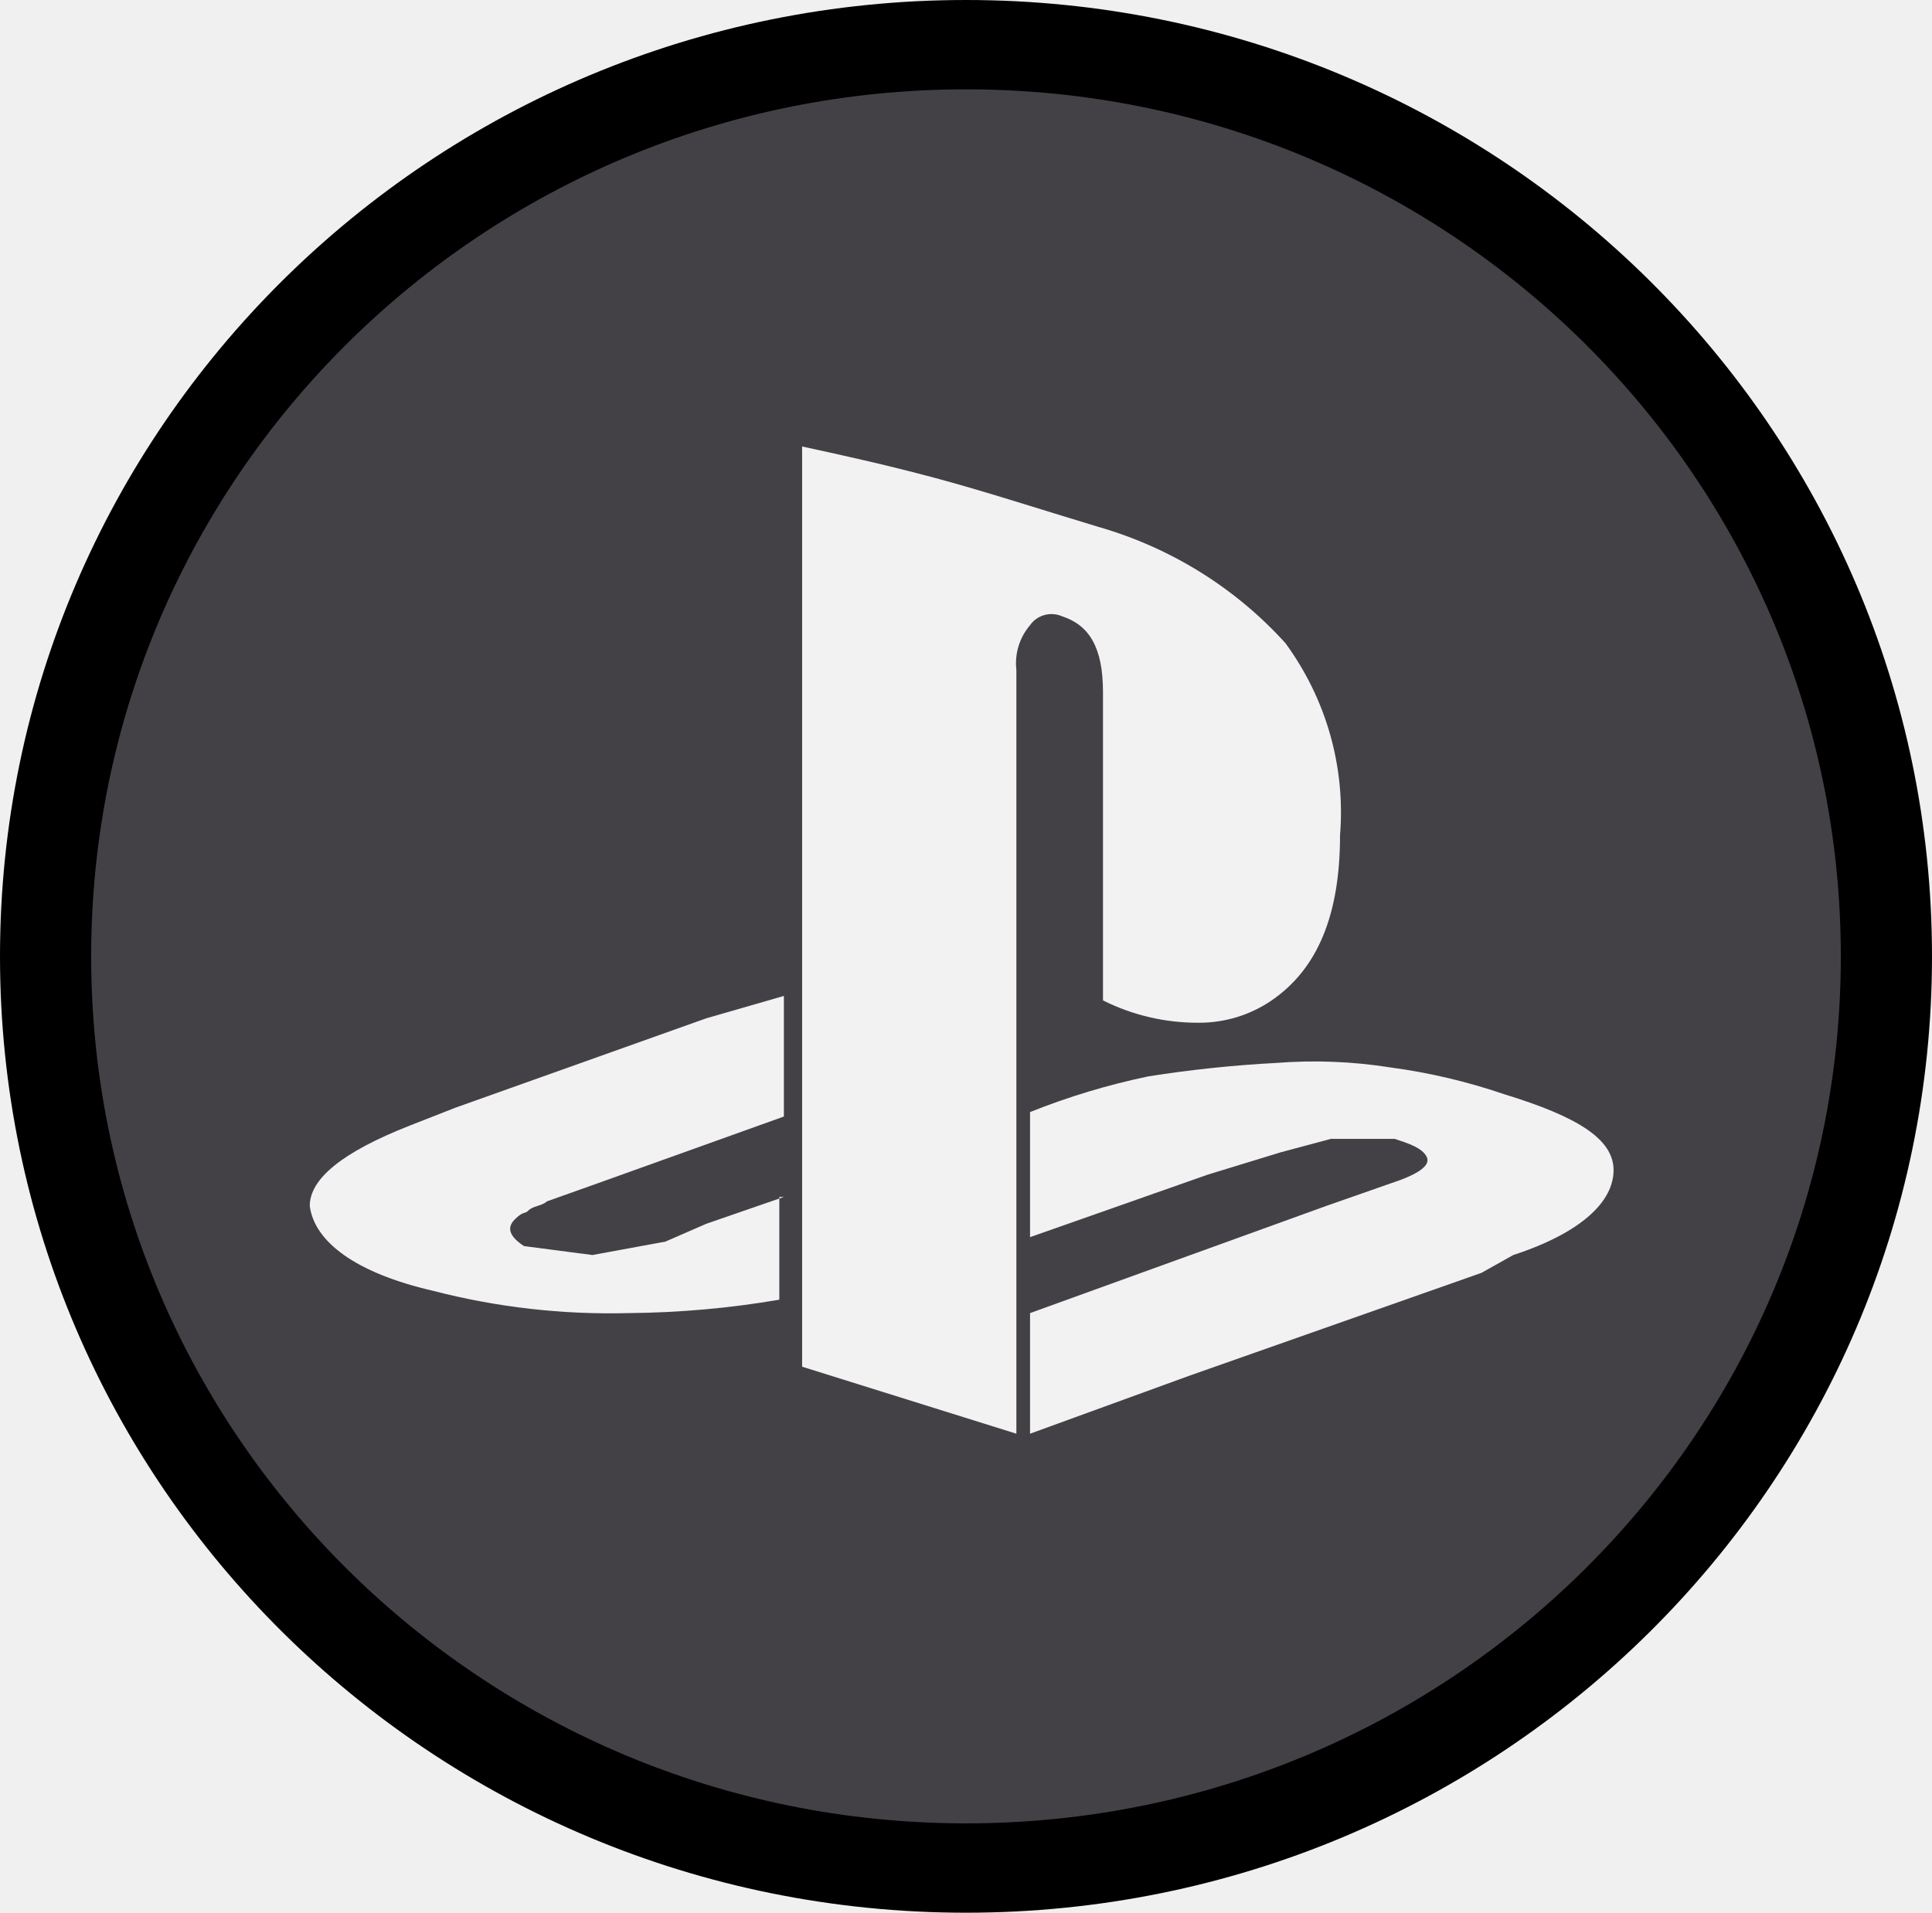
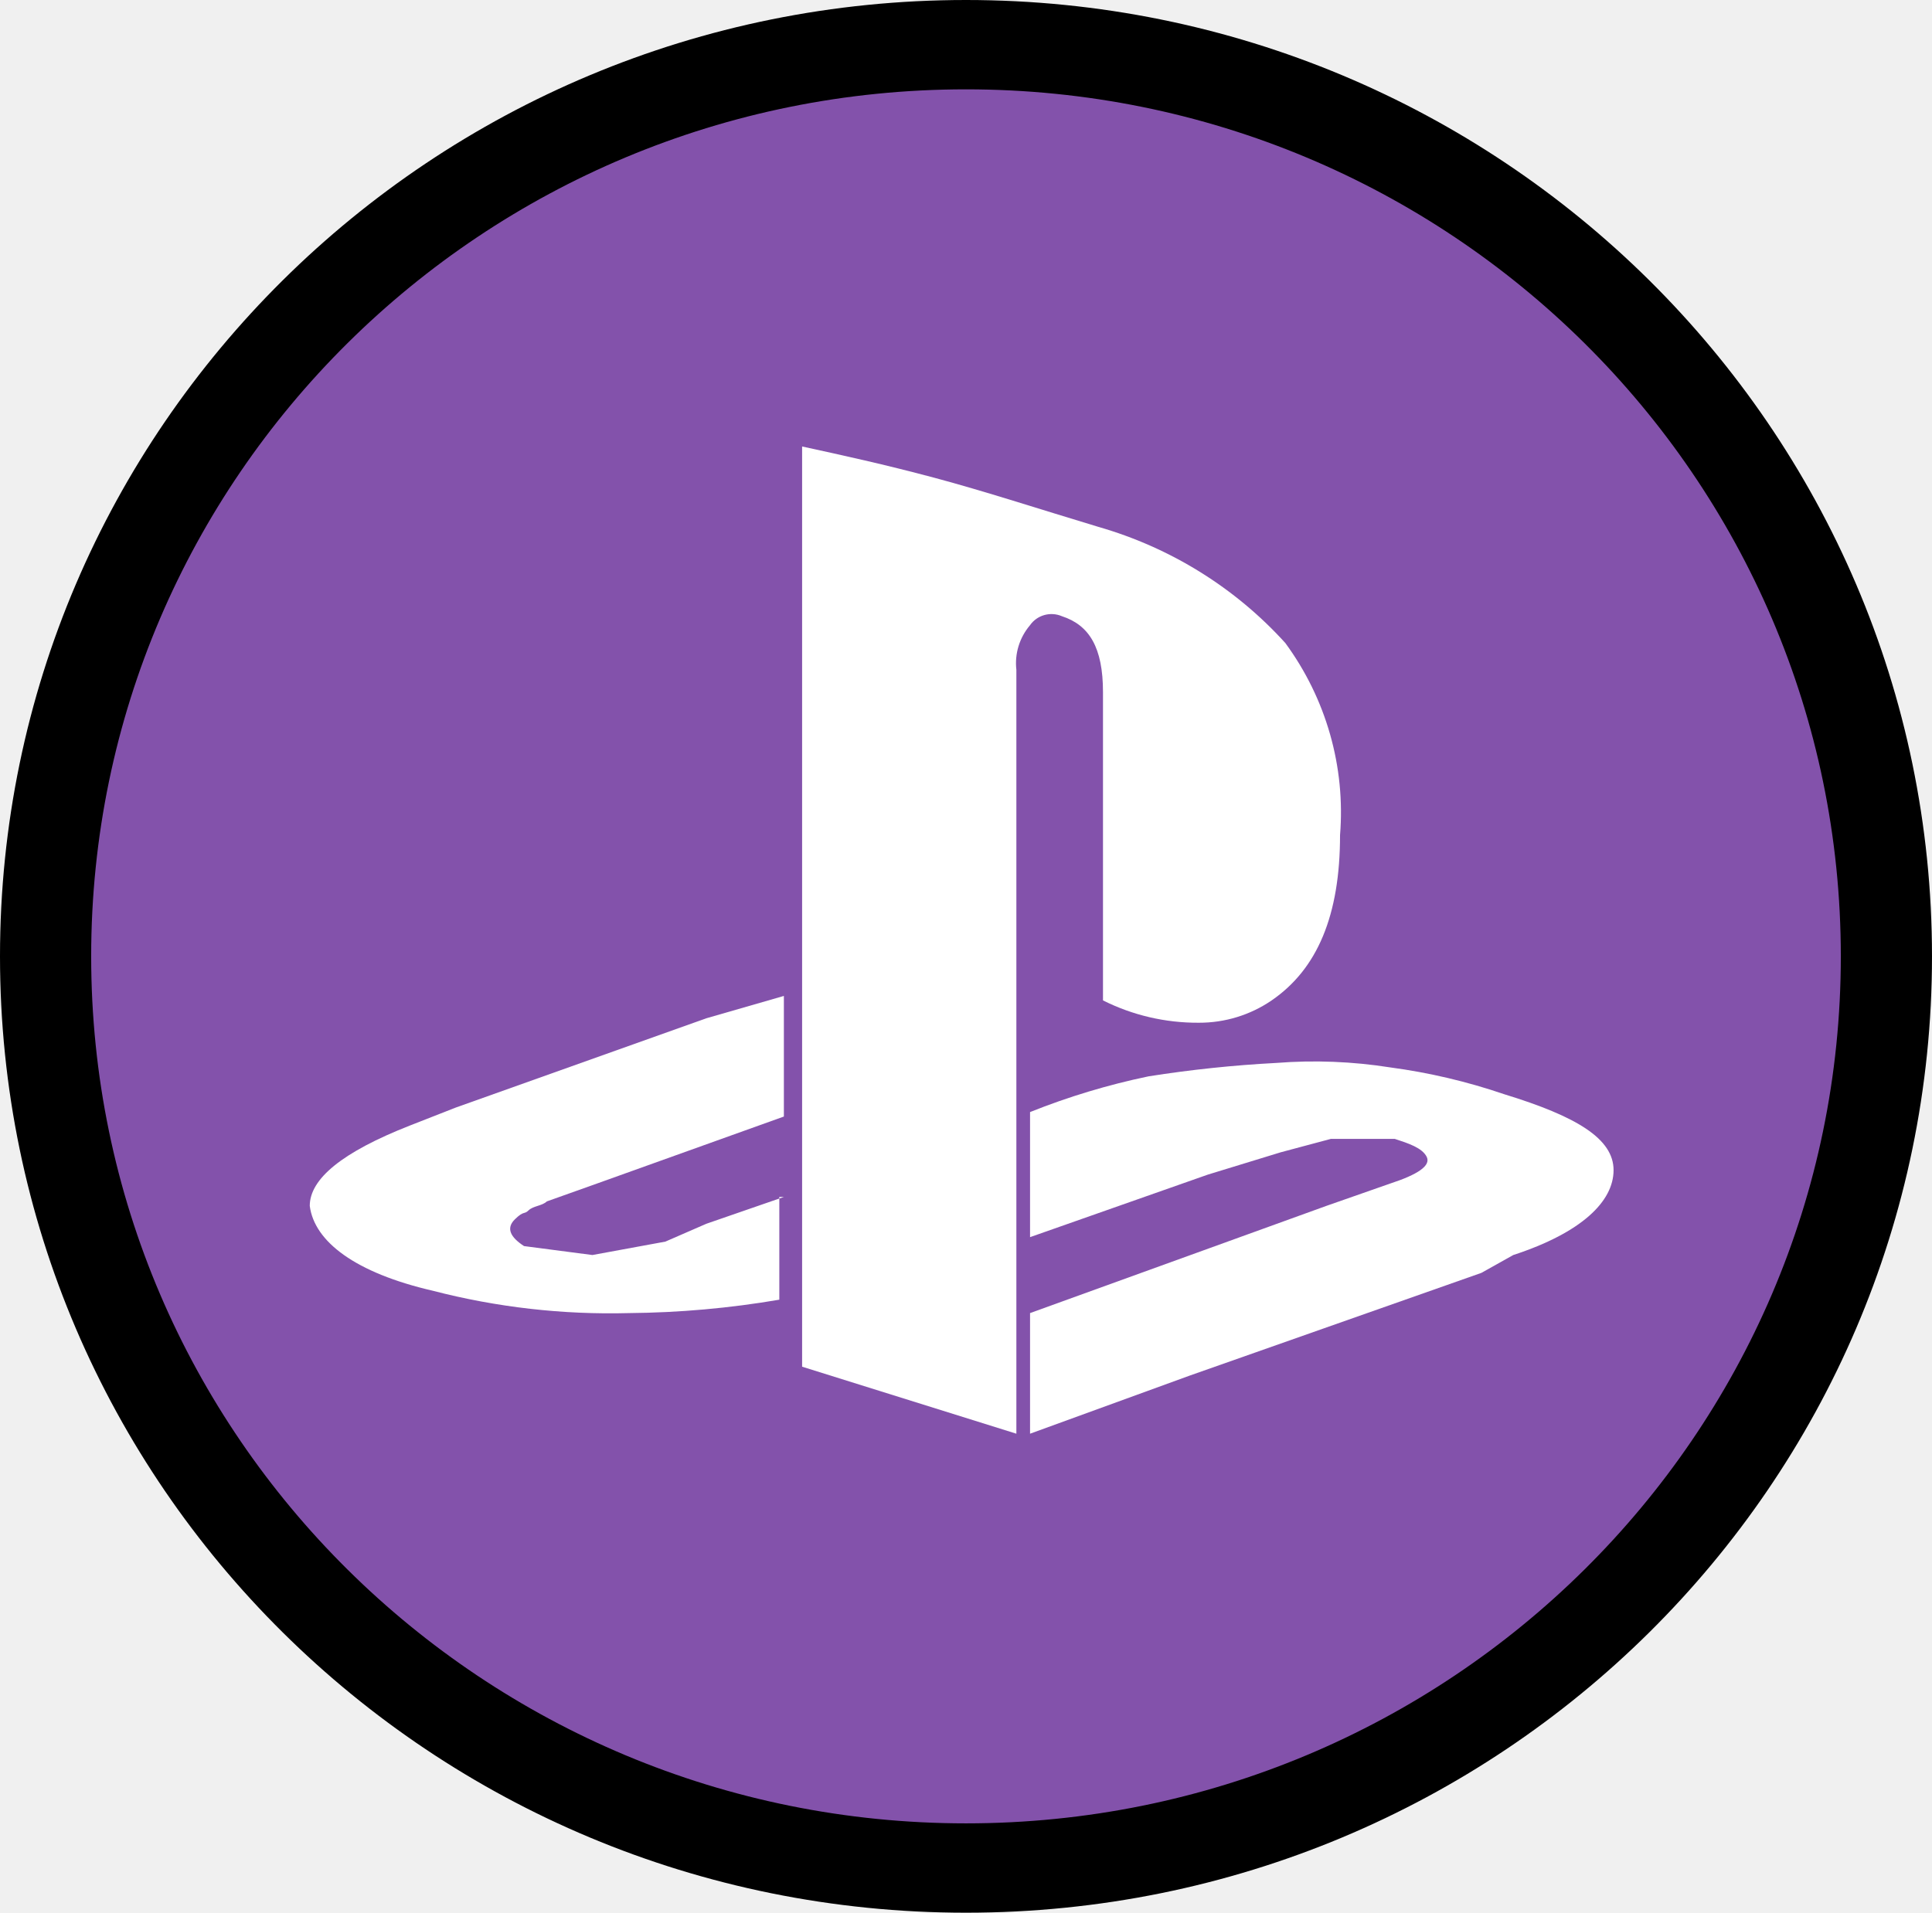
<svg xmlns="http://www.w3.org/2000/svg" version="1.1" id="svg1" width="41.99" height="41.58" viewBox="0 0 41.99 41.58" xml:space="preserve">
  <defs id="defs1">
    <linearGradient id="swatch9">
      <stop style="stop-color:#21008c;stop-opacity:1;" offset="0" id="stop9" />
    </linearGradient>
    <linearGradient id="swatch8">
      <stop style="stop-color:#4b0087;stop-opacity:1;" offset="0" id="stop8" />
    </linearGradient>
    <style id="style1">
      .cls-1 {
        fill: none;
      }

      .cls-2 {
        fill: #b3b3b3;
      }

      .cls-3 {
        fill: #0d0e13;
      }

      .cls-4 {
        opacity: 0.06;
      }

      .cls-5 {
        fill: #fff;
      }

      .cls-6 {
        fill: #13161f;
      }

      .cls-7 {
        fill: #0f1015;
      }

      .cls-8 {
        fill: #121212;
      }

      .cls-9 {
        fill: #080808;
      }

      .cls-10 {
        fill: #1f1f1f;
      }

      .cls-11 {
        fill: #e6e6e6;
        opacity: 0.1;
      }

      .cls-11, .cls-12, .cls-13, .cls-14, .cls-17 {
        isolation: isolate;
      }

      .cls-12, .cls-14, .cls-29 {
        opacity: 0.08;
      }

      .cls-12 {
        fill: url(#SVGID_4_);
      }

      .cls-13 {
        opacity: 0.22;
      }

      .cls-14 {
        fill: url(#SVGID_5_);
      }

      .cls-15 {
        fill: #10111a;
      }

      .cls-16 {
        fill: #1a1a1a;
      }

      .cls-17 {
        opacity: 0.25;
      }

      .cls-18 {
        opacity: 0.12;
      }

      .cls-19 {
        fill: #0b0b0f;
      }

      .cls-20 {
        fill: url(#SVGID_6_);
      }

      .cls-21 {
        fill: #0f0f0f;
      }

      .cls-22 {
        fill: #f66;
      }

      .cls-23 {
        fill: #7cb2e8;
      }

      .cls-24 {
        fill: #ff69f8;
      }

      .cls-25 {
        fill: #40e2a0;
      }

      .cls-26 {
        fill: #050505;
        stroke: #000;
        stroke-miterlimit: 10;
        stroke-width: 2px;
      }

      .cls-27 {
        fill: #f2f2f2;
      }

      .cls-28 {
        fill: #0a0a0a;
      }

      .cls-30 {
        fill: #ccc;
      }
    </style>
    <style id="style1-1">
      .cls-1 {
        fill: #0f0f0f;
      }

      .cls-2 {
        fill: #121212;
      }

      .cls-3 {
        fill: #141414;
      }

      .cls-4 {
        fill: #f0f0f0;
      }

      .cls-5 {
        fill: #ededed;
      }

      .cls-6 {
        fill: #ebebeb;
      }
    </style>
  </defs>
  <g id="g1" transform="matrix(1.221498,0,0,1.221498,-391.5568,-215.116)" style="display:inline">
-     <g id="g224" style="display:inline" transform="matrix(0.8111309,0,0,0.795005,10.86077,-94.83332)">
-       <ellipse class="cls-26" cx="402.995" cy="362.214" id="ellipse219" style="display:inline;fill:#444146;fill-opacity:1" rx="20.19" ry="20.409" />
-       <g id="g223">
-         <g id="g222" style="display:inline">
-           <path class="cls-27" d="m 404.1,368.6 v -12.8 a 1.33,1.33 0 0 1 0.3,-1 0.57,0.57 0 0 1 0.7,-0.2 c 0.6,0.2 0.9,0.7 0.9,1.7 v 6.9 a 4.55,4.55 0 0 0 2.1,0.5 2.77,2.77 0 0 0 1.6,-0.5 c 1,-0.7 1.5,-1.9 1.5,-3.7 a 6.49,6.49 0 0 0 -1.2,-4.3 8.79,8.79 0 0 0 -4.1,-2.6 c -1.3,-0.4 -2.5,-0.8 -3.6,-1.1 -1.1,-0.3 -2,-0.5 -2.9,-0.7 v 12.2 0 2.7 0 1.7 0 2.5 0 1.5 l 4.7,1.5 v -3.6 0 z" id="path220" style="display:inline" />
-           <path class="cls-27" d="m 399,367.6 -1.7,0.6 -0.9,0.4 -1.6,0.3 -1.5,-0.2 c -0.3,-0.2 -0.4,-0.4 -0.2,-0.6 0.2,-0.2 0.2,-0.1 0.3,-0.2 0.1,-0.1 0.3,-0.1 0.4,-0.2 l 1.1,-0.4 4.1,-1.5 v -2.7 l -1.7,0.5 -5.5,2 -1,0.4 c -1.5,0.6 -2.2,1.2 -2.2,1.8 0.1,0.8 1,1.5 2.7,1.9 a 15.21,15.21 0 0 0 4.3,0.5 20.2,20.2 0 0 0 3.3,-0.3 v -2.3 z" id="path221" style="display:inline" />
-           <path class="cls-27" d="m 414.8,365.3 a 12.88,12.88 0 0 0 -2.5,-0.6 10.48,10.48 0 0 0 -2.5,-0.1 26.6,26.6 0 0 0 -2.8,0.3 15.25,15.25 0 0 0 -2.6,0.8 v 2.8 l 3.9,-1.4 1.6,-0.5 1.1,-0.3 h 1.4 c 0.3,0.1 0.6,0.2 0.7,0.4 0.1,0.2 -0.2,0.4 -0.8,0.6 l -1.4,0.5 -6.5,2.4 v 2.7 l 3.5,-1.3 6.4,-2.3 0.7,-0.4 c 1.5,-0.5 2.2,-1.2 2.2,-1.9 0,-0.7 -0.8,-1.2 -2.4,-1.7 z" id="path222" style="display:inline" />
+     <g id="g5" style="display:inline;fill:#4b0087;fill-opacity:0.66" transform="matrix(0.8111309,0,0,0.795005,10.86077,-94.83332)">
+       <ellipse class="cls-26" cx="402.995" cy="362.214" id="ellipse1" style="display:inline;fill:#4b0087;fill-opacity:0.66" rx="20.19" ry="20.409" />
+       <g id="g4" style="fill:#ffffff;fill-opacity:1">
+         <g id="g3" style="display:inline;fill:#ffffff;fill-opacity:1">
+           <path class="cls-27" d="m 404.1,368.6 v -12.8 a 1.33,1.33 0 0 1 0.3,-1 0.57,0.57 0 0 1 0.7,-0.2 c 0.6,0.2 0.9,0.7 0.9,1.7 v 6.9 a 4.55,4.55 0 0 0 2.1,0.5 2.77,2.77 0 0 0 1.6,-0.5 c 1,-0.7 1.5,-1.9 1.5,-3.7 a 6.49,6.49 0 0 0 -1.2,-4.3 8.79,8.79 0 0 0 -4.1,-2.6 c -1.3,-0.4 -2.5,-0.8 -3.6,-1.1 -1.1,-0.3 -2,-0.5 -2.9,-0.7 v 12.2 0 2.7 0 1.7 0 2.5 0 1.5 l 4.7,1.5 v -3.6 0 z" id="path1" style="display:inline;fill:#ffffff;fill-opacity:1" />
+           <path class="cls-27" d="m 399,367.6 -1.7,0.6 -0.9,0.4 -1.6,0.3 -1.5,-0.2 c -0.3,-0.2 -0.4,-0.4 -0.2,-0.6 0.2,-0.2 0.2,-0.1 0.3,-0.2 0.1,-0.1 0.3,-0.1 0.4,-0.2 l 1.1,-0.4 4.1,-1.5 v -2.7 l -1.7,0.5 -5.5,2 -1,0.4 c -1.5,0.6 -2.2,1.2 -2.2,1.8 0.1,0.8 1,1.5 2.7,1.9 a 15.21,15.21 0 0 0 4.3,0.5 20.2,20.2 0 0 0 3.3,-0.3 v -2.3 z" id="path2" style="display:inline;fill:#ffffff;fill-opacity:1" />
+           <path class="cls-27" d="m 414.8,365.3 a 12.88,12.88 0 0 0 -2.5,-0.6 10.48,10.48 0 0 0 -2.5,-0.1 26.6,26.6 0 0 0 -2.8,0.3 15.25,15.25 0 0 0 -2.6,0.8 v 2.8 l 3.9,-1.4 1.6,-0.5 1.1,-0.3 h 1.4 c 0.3,0.1 0.6,0.2 0.7,0.4 0.1,0.2 -0.2,0.4 -0.8,0.6 l -1.4,0.5 -6.5,2.4 v 2.7 l 3.5,-1.3 6.4,-2.3 0.7,-0.4 c 1.5,-0.5 2.2,-1.2 2.2,-1.9 0,-0.7 -0.8,-1.2 -2.4,-1.7 z" id="path3" style="display:inline;fill:#ffffff;fill-opacity:1" />
        </g>
      </g>
    </g>
  </g>
</svg>
